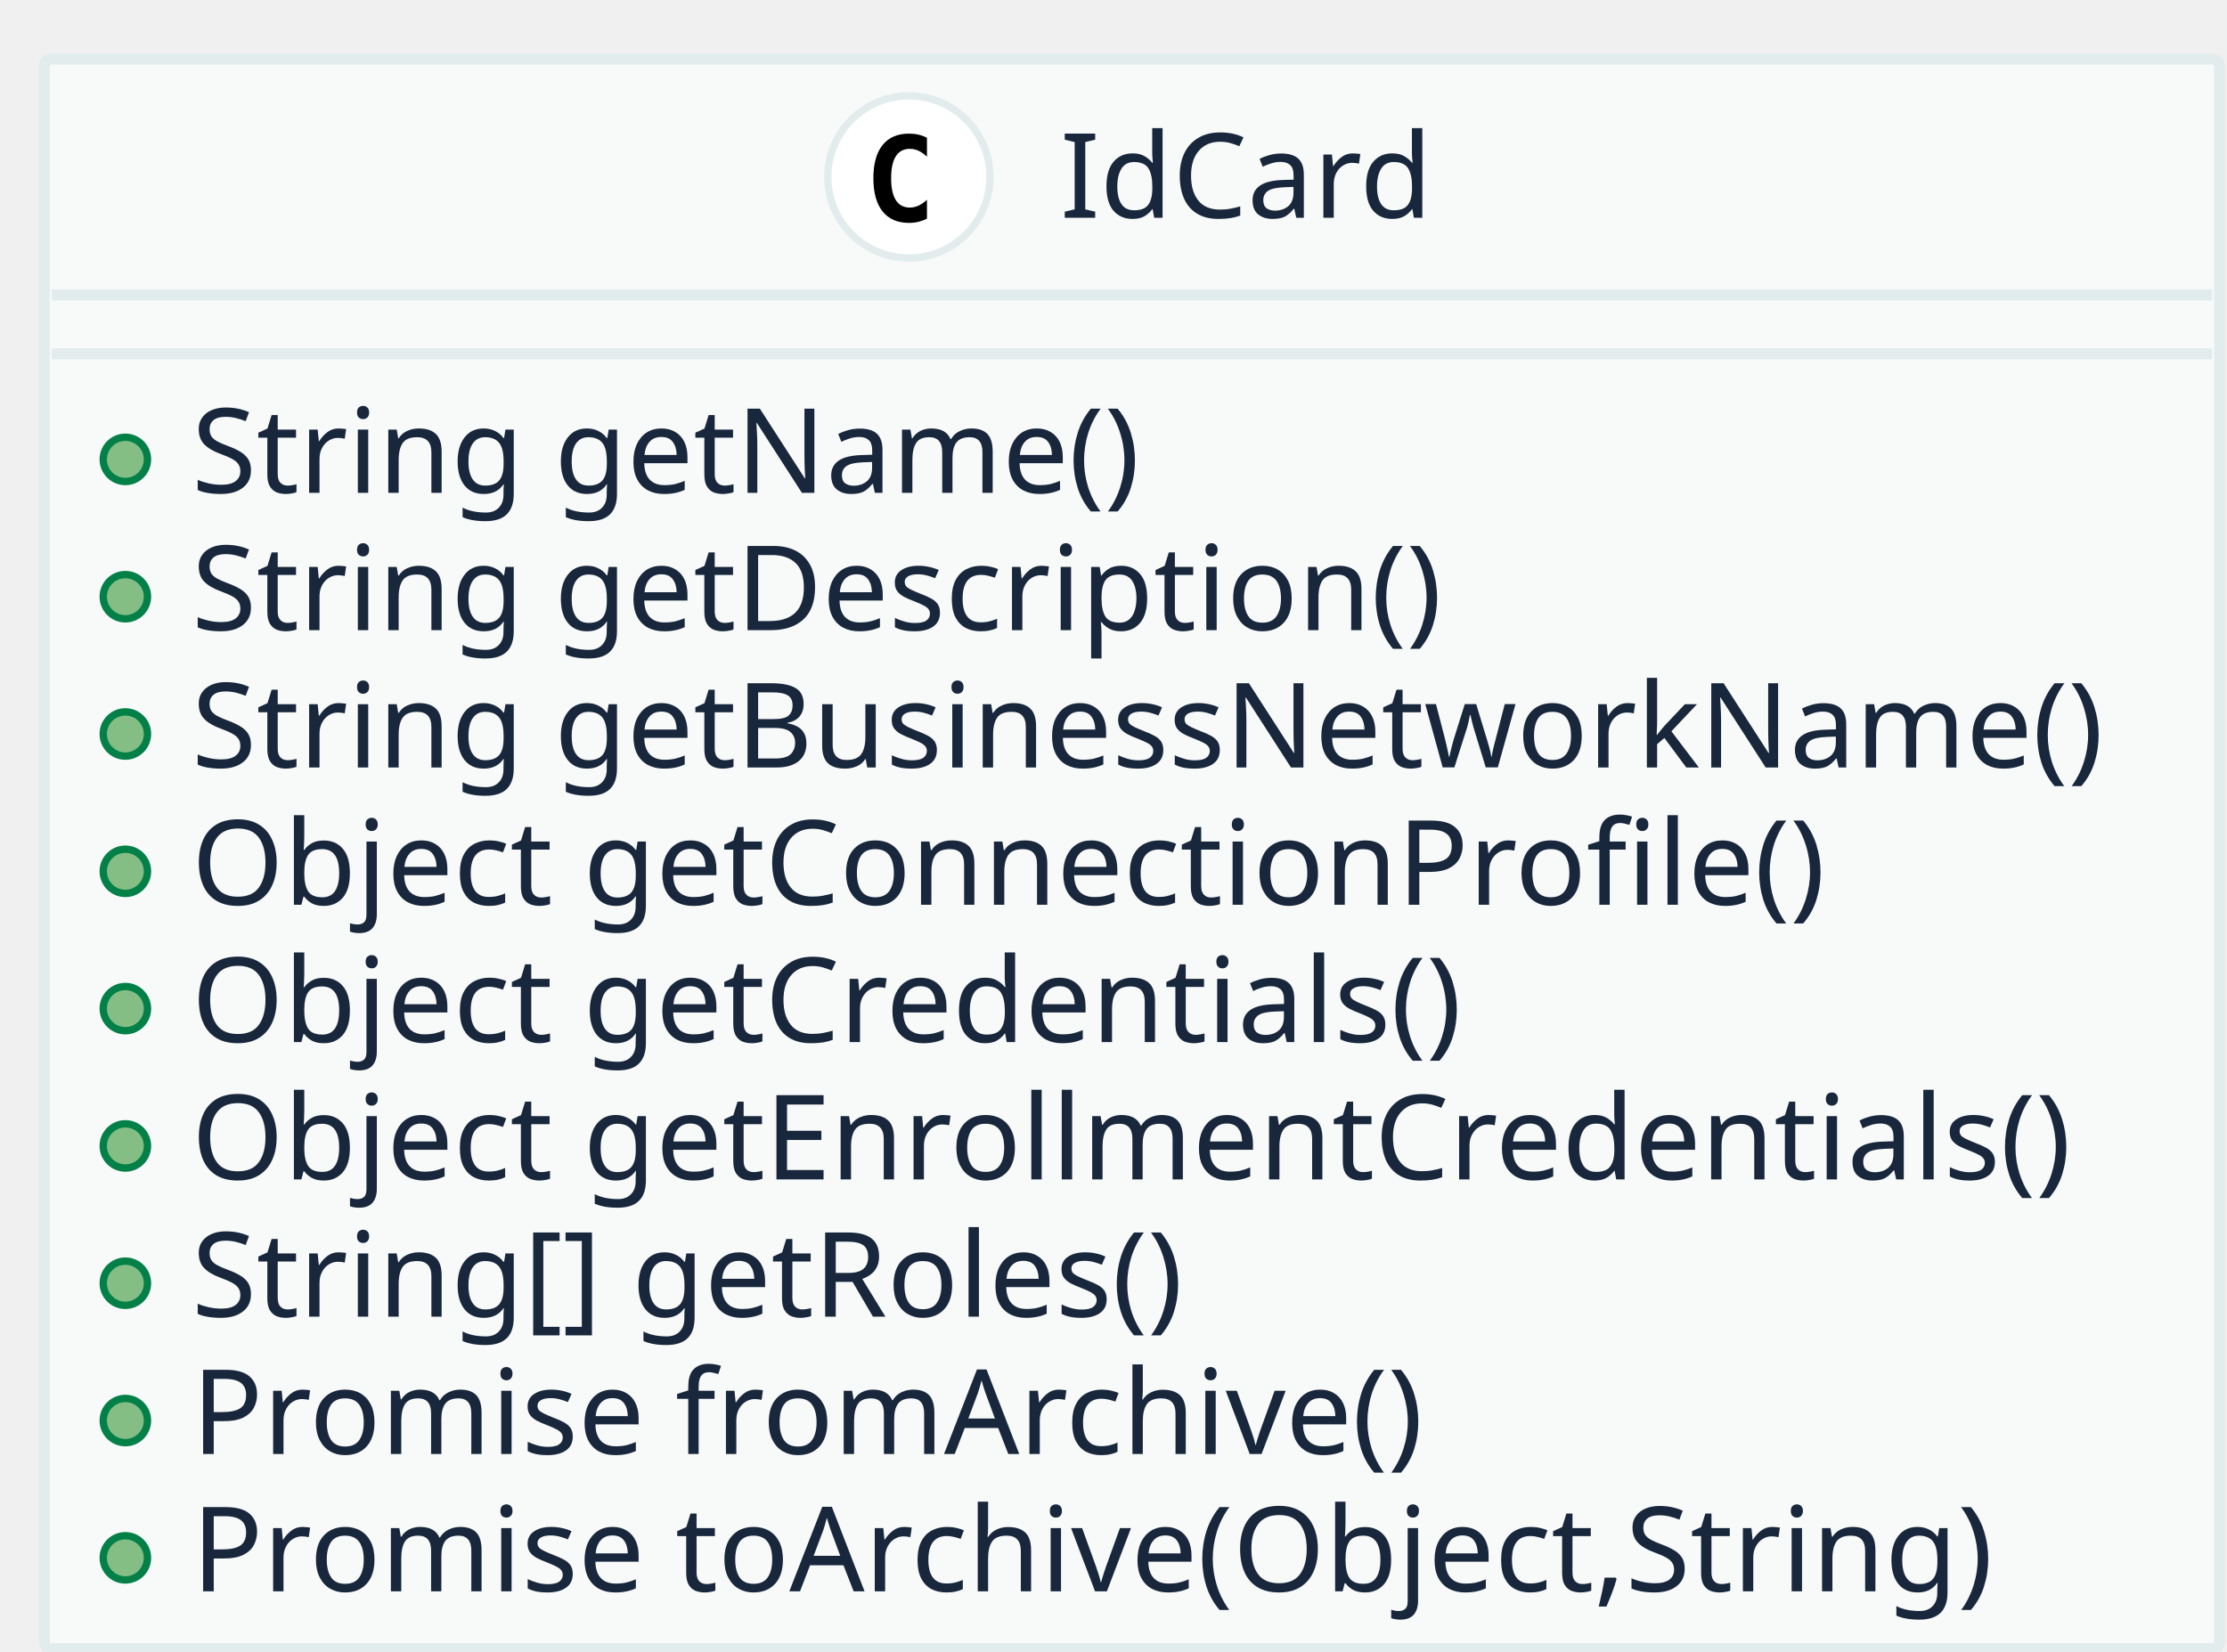
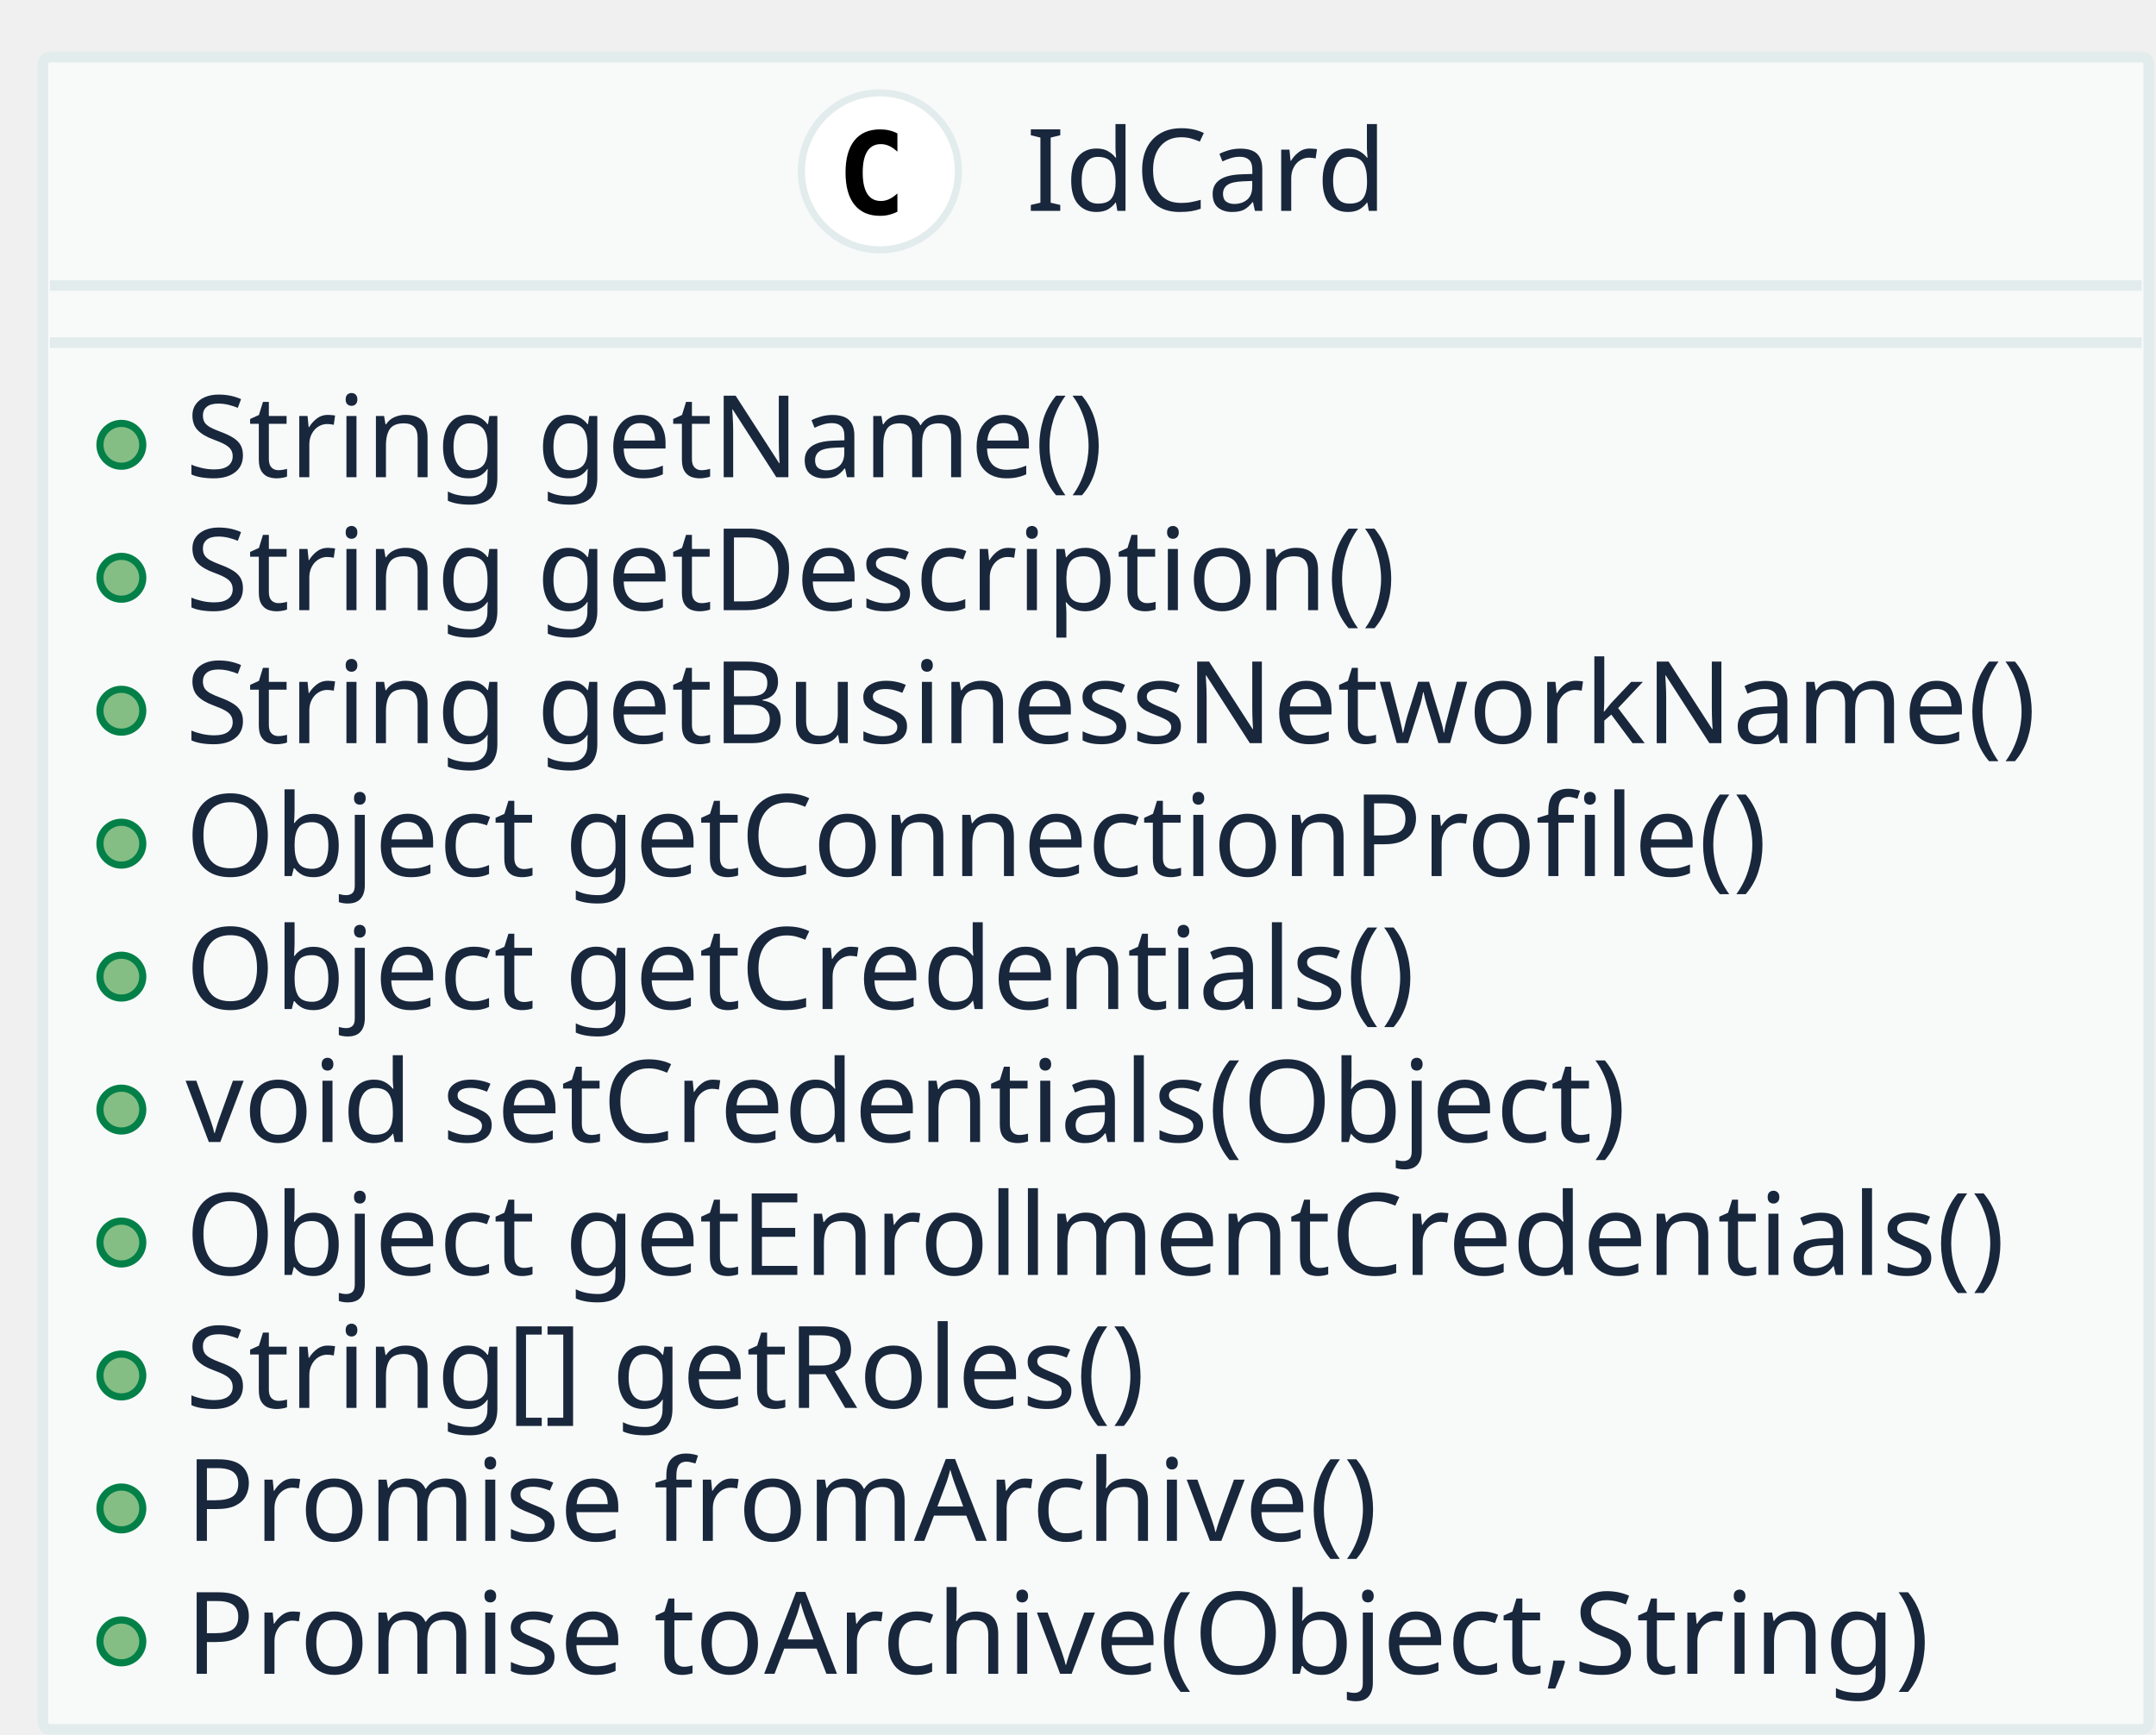
- <svg xmlns="http://www.w3.org/2000/svg" contentScriptType="application/ecmascript" contentStyleType="text/css" height="224px" preserveAspectRatio="none" style="width:302px;height:224px;" version="1.1" viewBox="0 0 302 224" width="302px" zoomAndPan="magnify">
+ <svg xmlns="http://www.w3.org/2000/svg" contentScriptType="application/ecmascript" contentStyleType="text/css" height="243px" preserveAspectRatio="none" style="width:302px;height:243px;" version="1.1" viewBox="0 0 302 243" width="302px" zoomAndPan="magnify">
  <defs />
  <g>
-     <rect fill="#F8FAFA" height="215.625" rx="1" ry="1" style="stroke: #E3ECEC; stroke-width: 1.5;" width="295" x="6" y="8" />
+     <rect fill="#F8FAFA" height="234.25" rx="1" ry="1" style="stroke: #E3ECEC; stroke-width: 1.5;" width="295" x="6" y="8" />
    <ellipse cx="123.25" cy="24" fill="#FFFFFF" rx="11" ry="11" style="stroke: #E3ECEC; stroke-width: 1.0;" />
    <path d="M125.703,29.656 Q125.156,29.938 124.555,30.086 Q123.953,30.234 123.281,30.234 Q120.922,30.234 119.68,28.672 Q118.438,27.109 118.438,24.172 Q118.438,21.234 119.68,19.68 Q120.922,18.125 123.281,18.125 Q123.953,18.125 124.562,18.266 Q125.172,18.406 125.703,18.688 L125.703,21.25 Q125.109,20.703 124.547,20.445 Q123.984,20.188 123.391,20.188 Q122.125,20.188 121.484,21.195 Q120.844,22.203 120.844,24.172 Q120.844,26.141 121.484,27.148 Q122.125,28.156 123.391,28.156 Q123.984,28.156 124.547,27.898 Q125.109,27.641 125.703,27.094 L125.703,29.656 Z " />
    <text fill="#19273C" font-family="sans-serif" font-size="16" lengthAdjust="spacingAndGlyphs" textLength="52" x="143.75" y="29.539">IdCard</text>
    <line style="stroke: #E3ECEC; stroke-width: 1.5;" x1="7" x2="300" y1="40" y2="40" />
    <line style="stroke: #E3ECEC; stroke-width: 1.5;" x1="7" x2="300" y1="48" y2="48" />
    <ellipse cx="17" cy="62.312" fill="#84BE84" rx="3" ry="3" style="stroke: #038048; stroke-width: 1.0;" />
    <text fill="#19273C" font-family="sans-serif" font-size="16" lengthAdjust="spacingAndGlyphs" textLength="133" x="26" y="66.852">String getName()</text>
    <ellipse cx="17" cy="80.938" fill="#84BE84" rx="3" ry="3" style="stroke: #038048; stroke-width: 1.0;" />
    <text fill="#19273C" font-family="sans-serif" font-size="16" lengthAdjust="spacingAndGlyphs" textLength="176" x="26" y="85.477">String getDescription()</text>
    <ellipse cx="17" cy="99.562" fill="#84BE84" rx="3" ry="3" style="stroke: #038048; stroke-width: 1.0;" />
    <text fill="#19273C" font-family="sans-serif" font-size="16" lengthAdjust="spacingAndGlyphs" textLength="269" x="26" y="104.102">String getBusinessNetworkName()</text>
    <ellipse cx="17" cy="118.188" fill="#84BE84" rx="3" ry="3" style="stroke: #038048; stroke-width: 1.0;" />
    <text fill="#19273C" font-family="sans-serif" font-size="16" lengthAdjust="spacingAndGlyphs" textLength="228" x="26" y="122.727">Object getConnectionProfile()</text>
    <ellipse cx="17" cy="136.812" fill="#84BE84" rx="3" ry="3" style="stroke: #038048; stroke-width: 1.0;" />
    <text fill="#19273C" font-family="sans-serif" font-size="16" lengthAdjust="spacingAndGlyphs" textLength="178" x="26" y="141.352">Object getCredentials()</text>
    <ellipse cx="17" cy="155.438" fill="#84BE84" rx="3" ry="3" style="stroke: #038048; stroke-width: 1.0;" />
-     <text fill="#19273C" font-family="sans-serif" font-size="16" lengthAdjust="spacingAndGlyphs" textLength="261" x="26" y="159.977">Object getEnrollmentCredentials()</text>
+     <text fill="#19273C" font-family="sans-serif" font-size="16" lengthAdjust="spacingAndGlyphs" textLength="209" x="26" y="159.977">void setCredentials(Object)</text>
    <ellipse cx="17" cy="174.062" fill="#84BE84" rx="3" ry="3" style="stroke: #038048; stroke-width: 1.0;" />
-     <text fill="#19273C" font-family="sans-serif" font-size="16" lengthAdjust="spacingAndGlyphs" textLength="142" x="26" y="178.602">String[] getRoles()</text>
+     <text fill="#19273C" font-family="sans-serif" font-size="16" lengthAdjust="spacingAndGlyphs" textLength="261" x="26" y="178.602">Object getEnrollmentCredentials()</text>
    <ellipse cx="17" cy="192.688" fill="#84BE84" rx="3" ry="3" style="stroke: #038048; stroke-width: 1.0;" />
-     <text fill="#19273C" font-family="sans-serif" font-size="16" lengthAdjust="spacingAndGlyphs" textLength="176" x="26" y="197.227">Promise fromArchive()</text>
+     <text fill="#19273C" font-family="sans-serif" font-size="16" lengthAdjust="spacingAndGlyphs" textLength="142" x="26" y="197.227">String[] getRoles()</text>
    <ellipse cx="17" cy="211.312" fill="#84BE84" rx="3" ry="3" style="stroke: #038048; stroke-width: 1.0;" />
-     <text fill="#19273C" font-family="sans-serif" font-size="16" lengthAdjust="spacingAndGlyphs" textLength="255" x="26" y="215.852">Promise toArchive(Object,String)</text>
+     <text fill="#19273C" font-family="sans-serif" font-size="16" lengthAdjust="spacingAndGlyphs" textLength="176" x="26" y="215.852">Promise fromArchive()</text>
+     <ellipse cx="17" cy="229.938" fill="#84BE84" rx="3" ry="3" style="stroke: #038048; stroke-width: 1.0;" />
+     <text fill="#19273C" font-family="sans-serif" font-size="16" lengthAdjust="spacingAndGlyphs" textLength="255" x="26" y="234.477">Promise toArchive(Object,String)</text>
  </g>
</svg>
